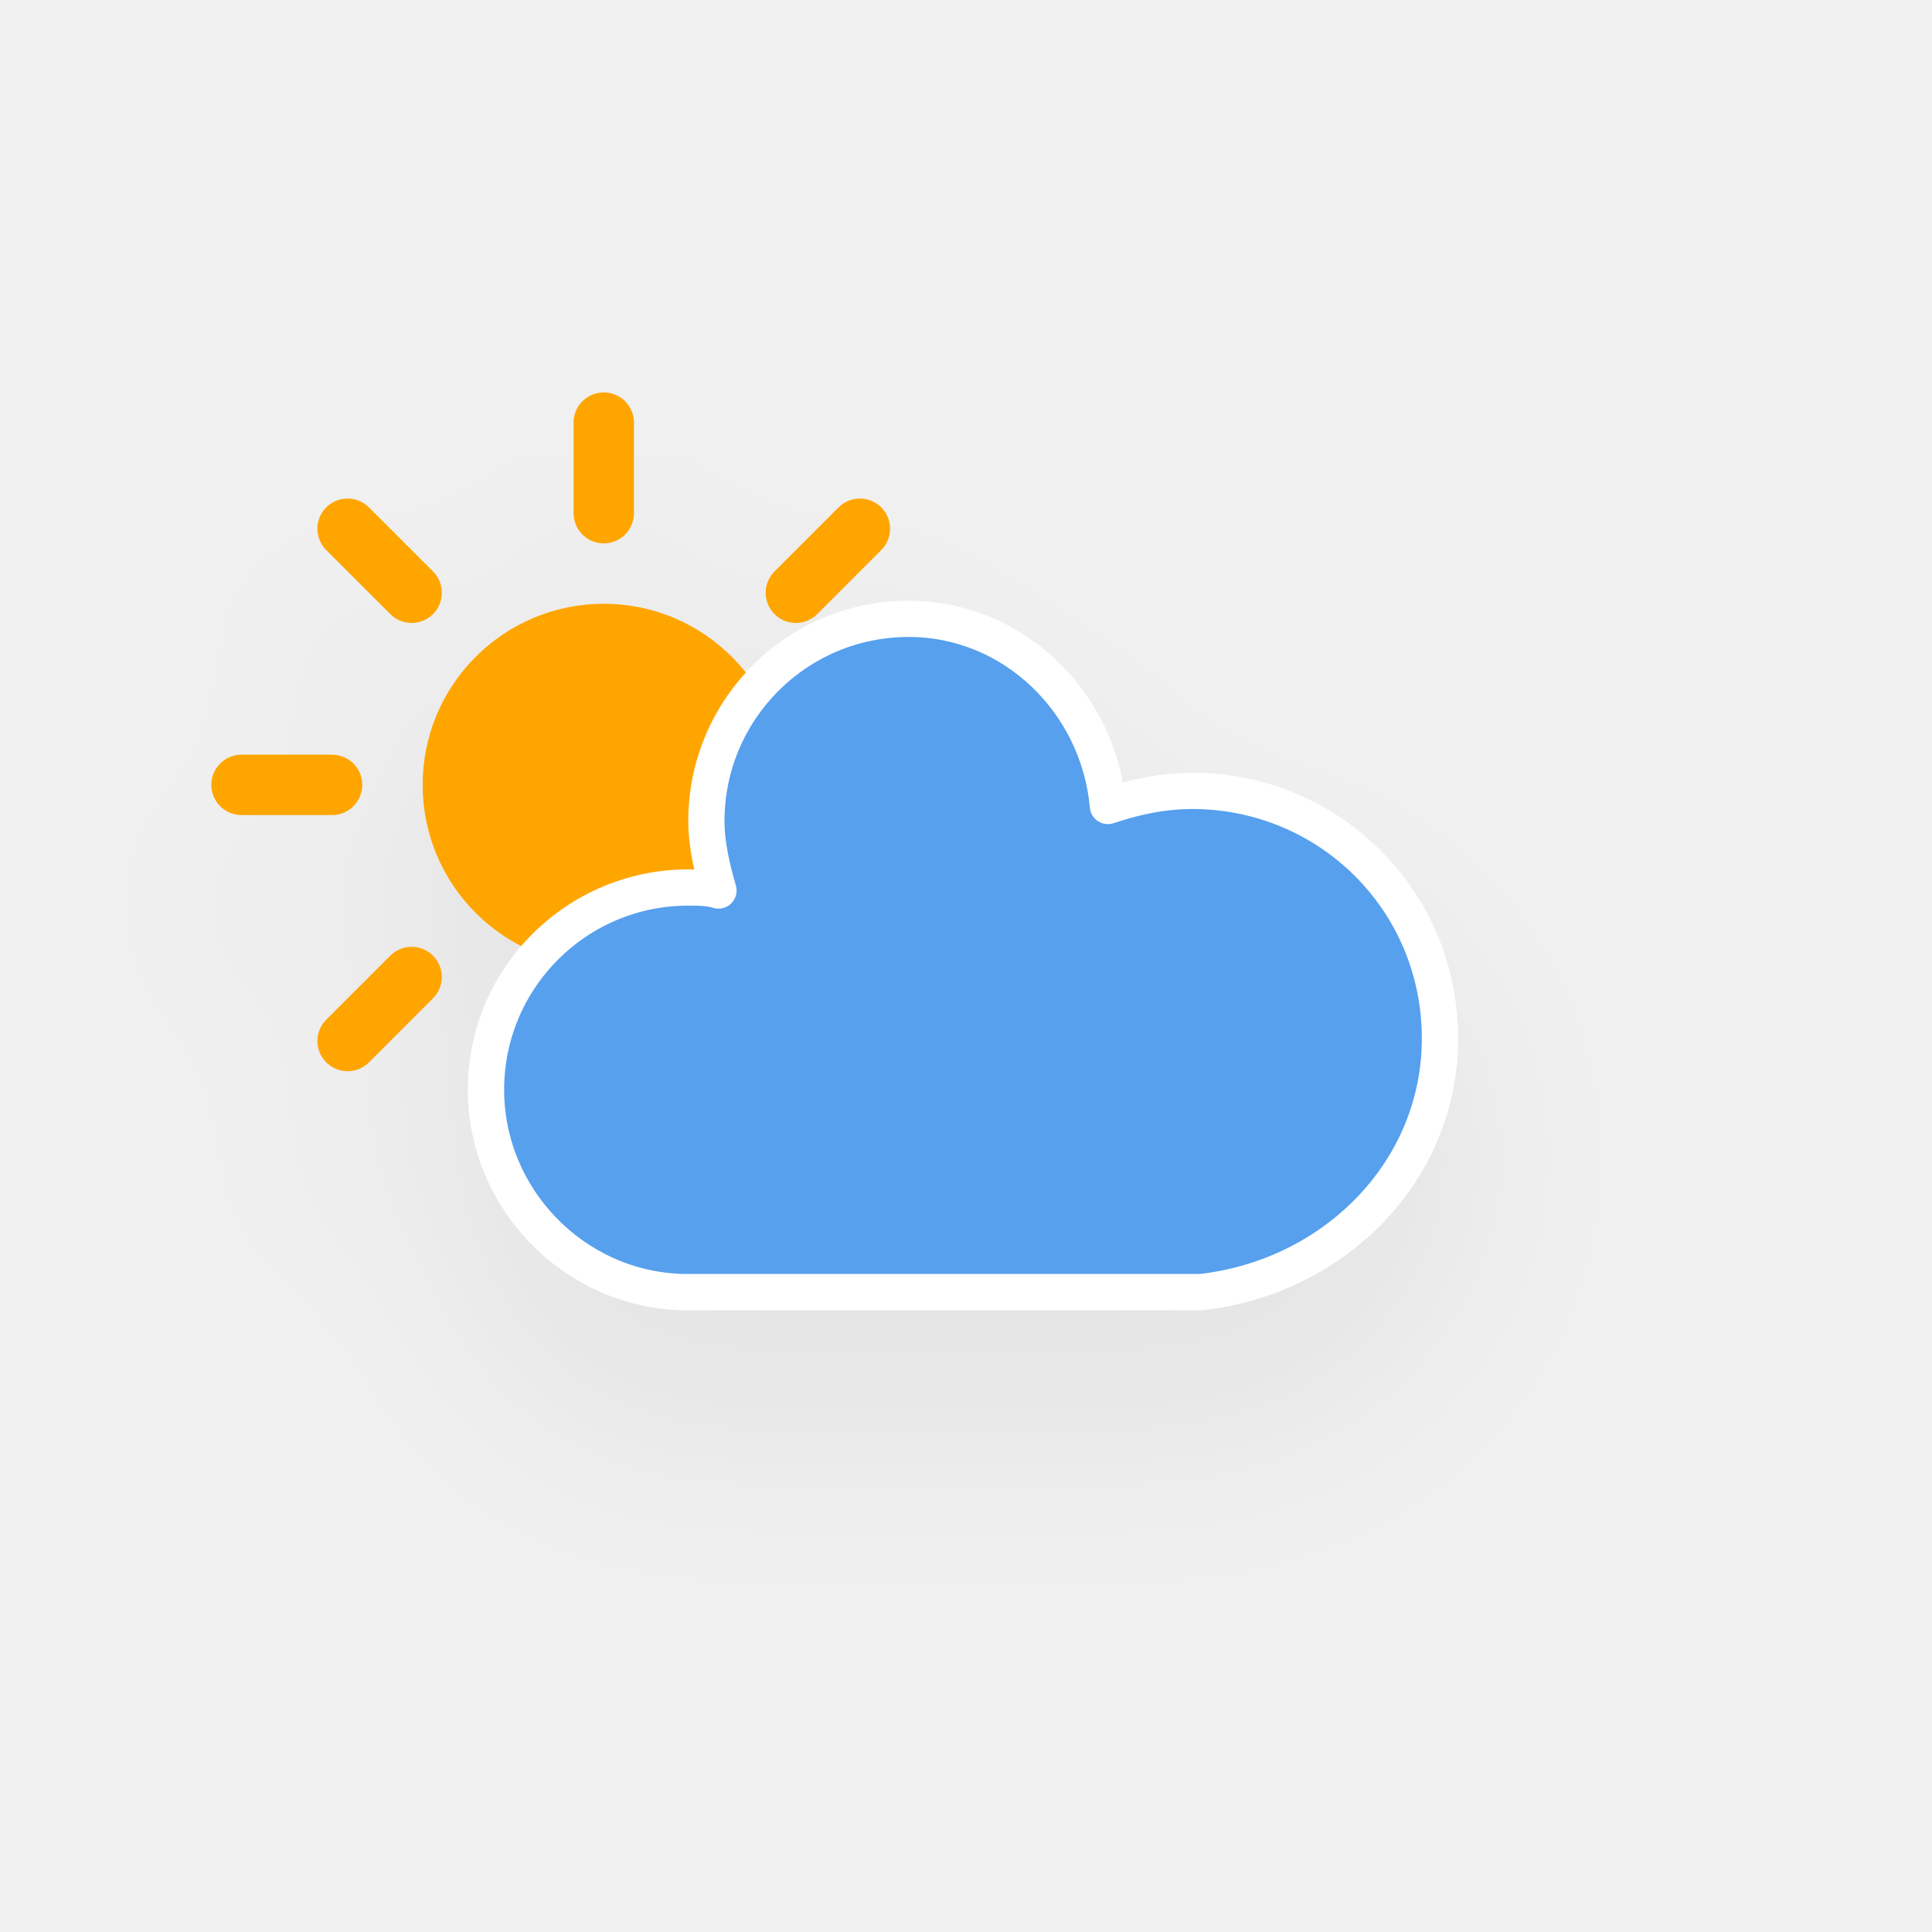
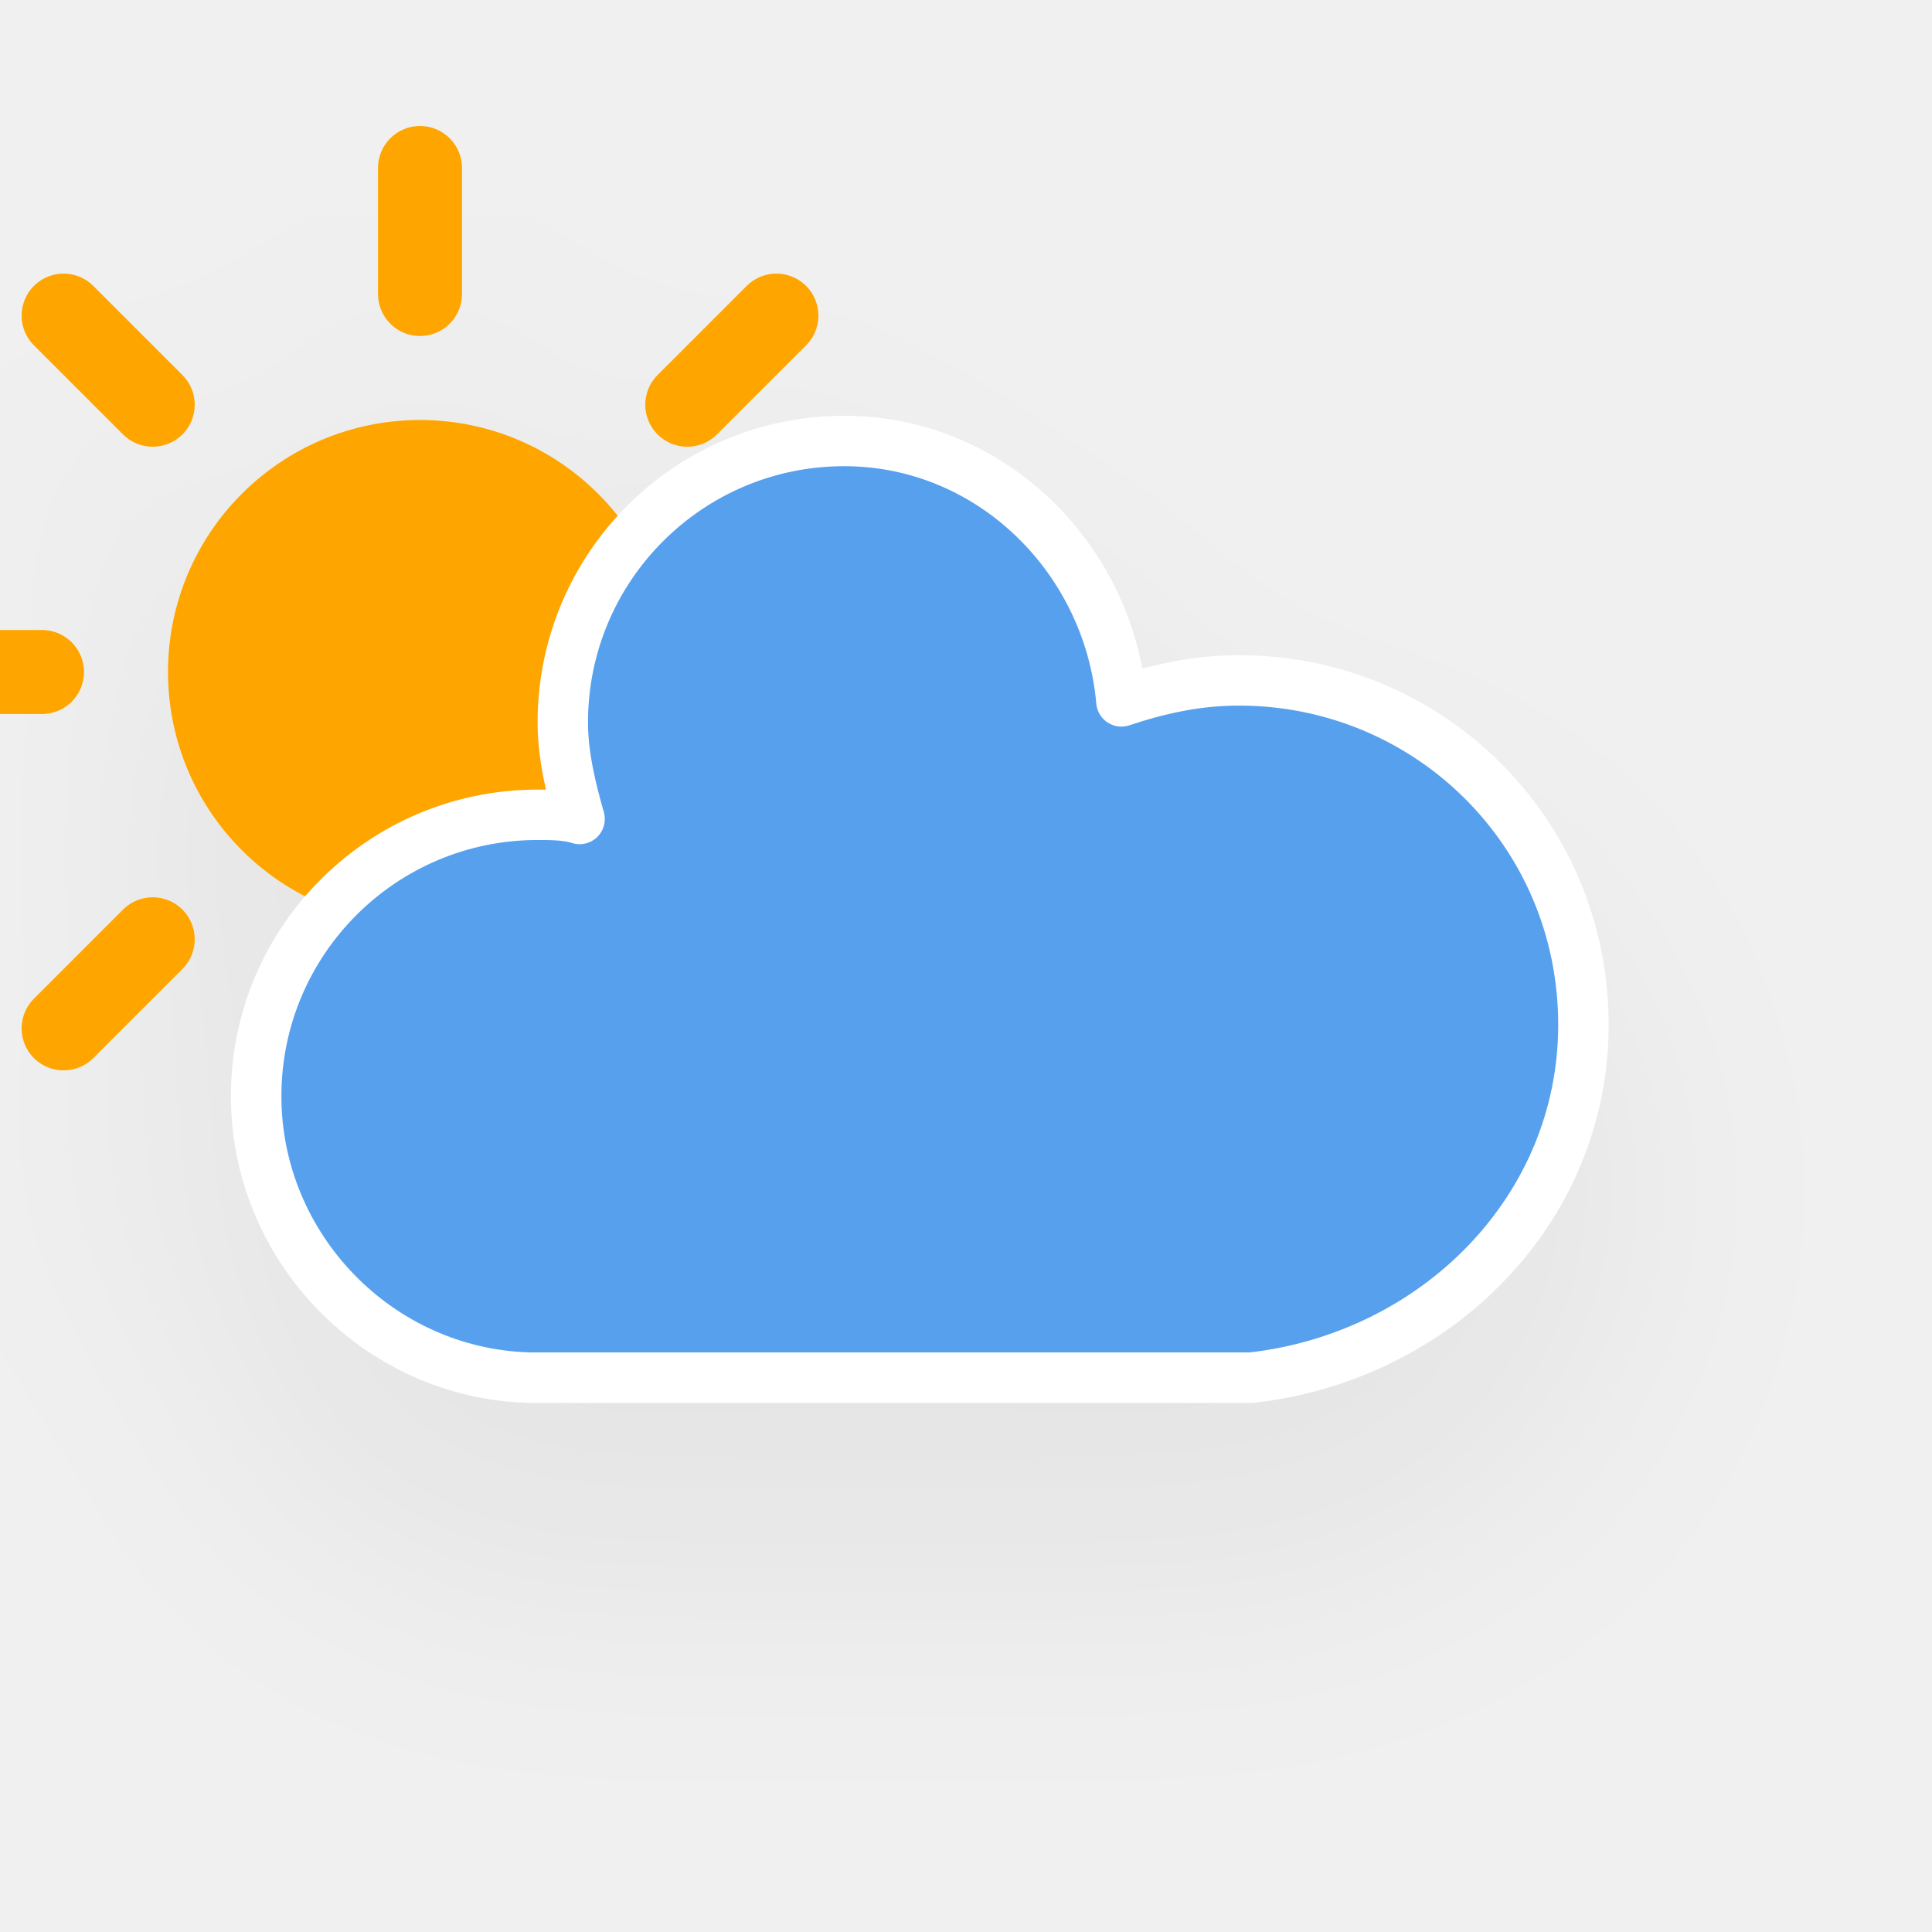
- <svg xmlns="http://www.w3.org/2000/svg" version="1.1" id="Layer_1" x="0px" y="0px" viewBox="0 0 64 64" style="enable-background:new 0 0 30 30;" xml:space="preserve">
+ <svg xmlns="http://www.w3.org/2000/svg" version="1.1" id="Layer_1" x="0px" y="0px" viewBox="10 10 46 46" style="enable-background:new 0 0 30 30;" xml:space="preserve">
  <defs>
    <filter id="blur" width="200%" height="200%">
      <feGaussianBlur in="SourceAlpha" stdDeviation="3" />
      <feOffset dx="0" dy="4" result="offsetblur" />
      <feComponentTransfer>
        <feFuncA type="linear" slope="0.05" />
      </feComponentTransfer>
      <feMerge>
        <feMergeNode />
        <feMergeNode in="SourceGraphic" />
      </feMerge>
    </filter>
  </defs>
  <g filter="url(#blur)" id="cloudy-day-3">
    <g transform="translate(20,10)">
      <g transform="translate(0,16)">
        <g class="am-weather-sun">
          <g>
            <line fill="none" stroke="orange" stroke-linecap="round" stroke-width="2" transform="translate(0,9)" x1="0" x2="0" y1="0" y2="3" />
          </g>
          <g transform="rotate(45)">
            <line fill="none" stroke="orange" stroke-linecap="round" stroke-width="2" transform="translate(0,9)" x1="0" x2="0" y1="0" y2="3" />
          </g>
          <g transform="rotate(90)">
            <line fill="none" stroke="orange" stroke-linecap="round" stroke-width="2" transform="translate(0,9)" x1="0" x2="0" y1="0" y2="3" />
          </g>
          <g transform="rotate(135)">
            <line fill="none" stroke="orange" stroke-linecap="round" stroke-width="2" transform="translate(0,9)" x1="0" x2="0" y1="0" y2="3" />
          </g>
          <g transform="rotate(180)">
            <line fill="none" stroke="orange" stroke-linecap="round" stroke-width="2" transform="translate(0,9)" x1="0" x2="0" y1="0" y2="3" />
          </g>
          <g transform="rotate(225)">
            <line fill="none" stroke="orange" stroke-linecap="round" stroke-width="2" transform="translate(0,9)" x1="0" x2="0" y1="0" y2="3" />
          </g>
          <g transform="rotate(270)">
            <line fill="none" stroke="orange" stroke-linecap="round" stroke-width="2" transform="translate(0,9)" x1="0" x2="0" y1="0" y2="3" />
          </g>
          <g transform="rotate(315)">
            <line fill="none" stroke="orange" stroke-linecap="round" stroke-width="2" transform="translate(0,9)" x1="0" x2="0" y1="0" y2="3" />
          </g>
        </g>
        <circle cx="0" cy="0" fill="orange" r="5" stroke="orange" stroke-width="2" />
      </g>
      <g class="am-weather-cloud-2">
        <path d="M47.7,35.4c0-4.6-3.7-8.2-8.2-8.2c-1,0-1.9,0.2-2.8,0.5c-0.3-3.4-3.1-6.2-6.6-6.2c-3.7,0-6.7,3-6.7,6.7c0,0.8,0.2,1.6,0.4,2.3    c-0.3-0.1-0.7-0.1-1-0.1c-3.7,0-6.7,3-6.7,6.7c0,3.6,2.9,6.6,6.5,6.7l17.2,0C44.2,43.3,47.7,39.8,47.7,35.4z" fill="#57A0EE" stroke="#FFFFFF" stroke-linejoin="round" stroke-width="1.2" transform="translate(-20,-11)" />
      </g>
    </g>
  </g>
</svg>
